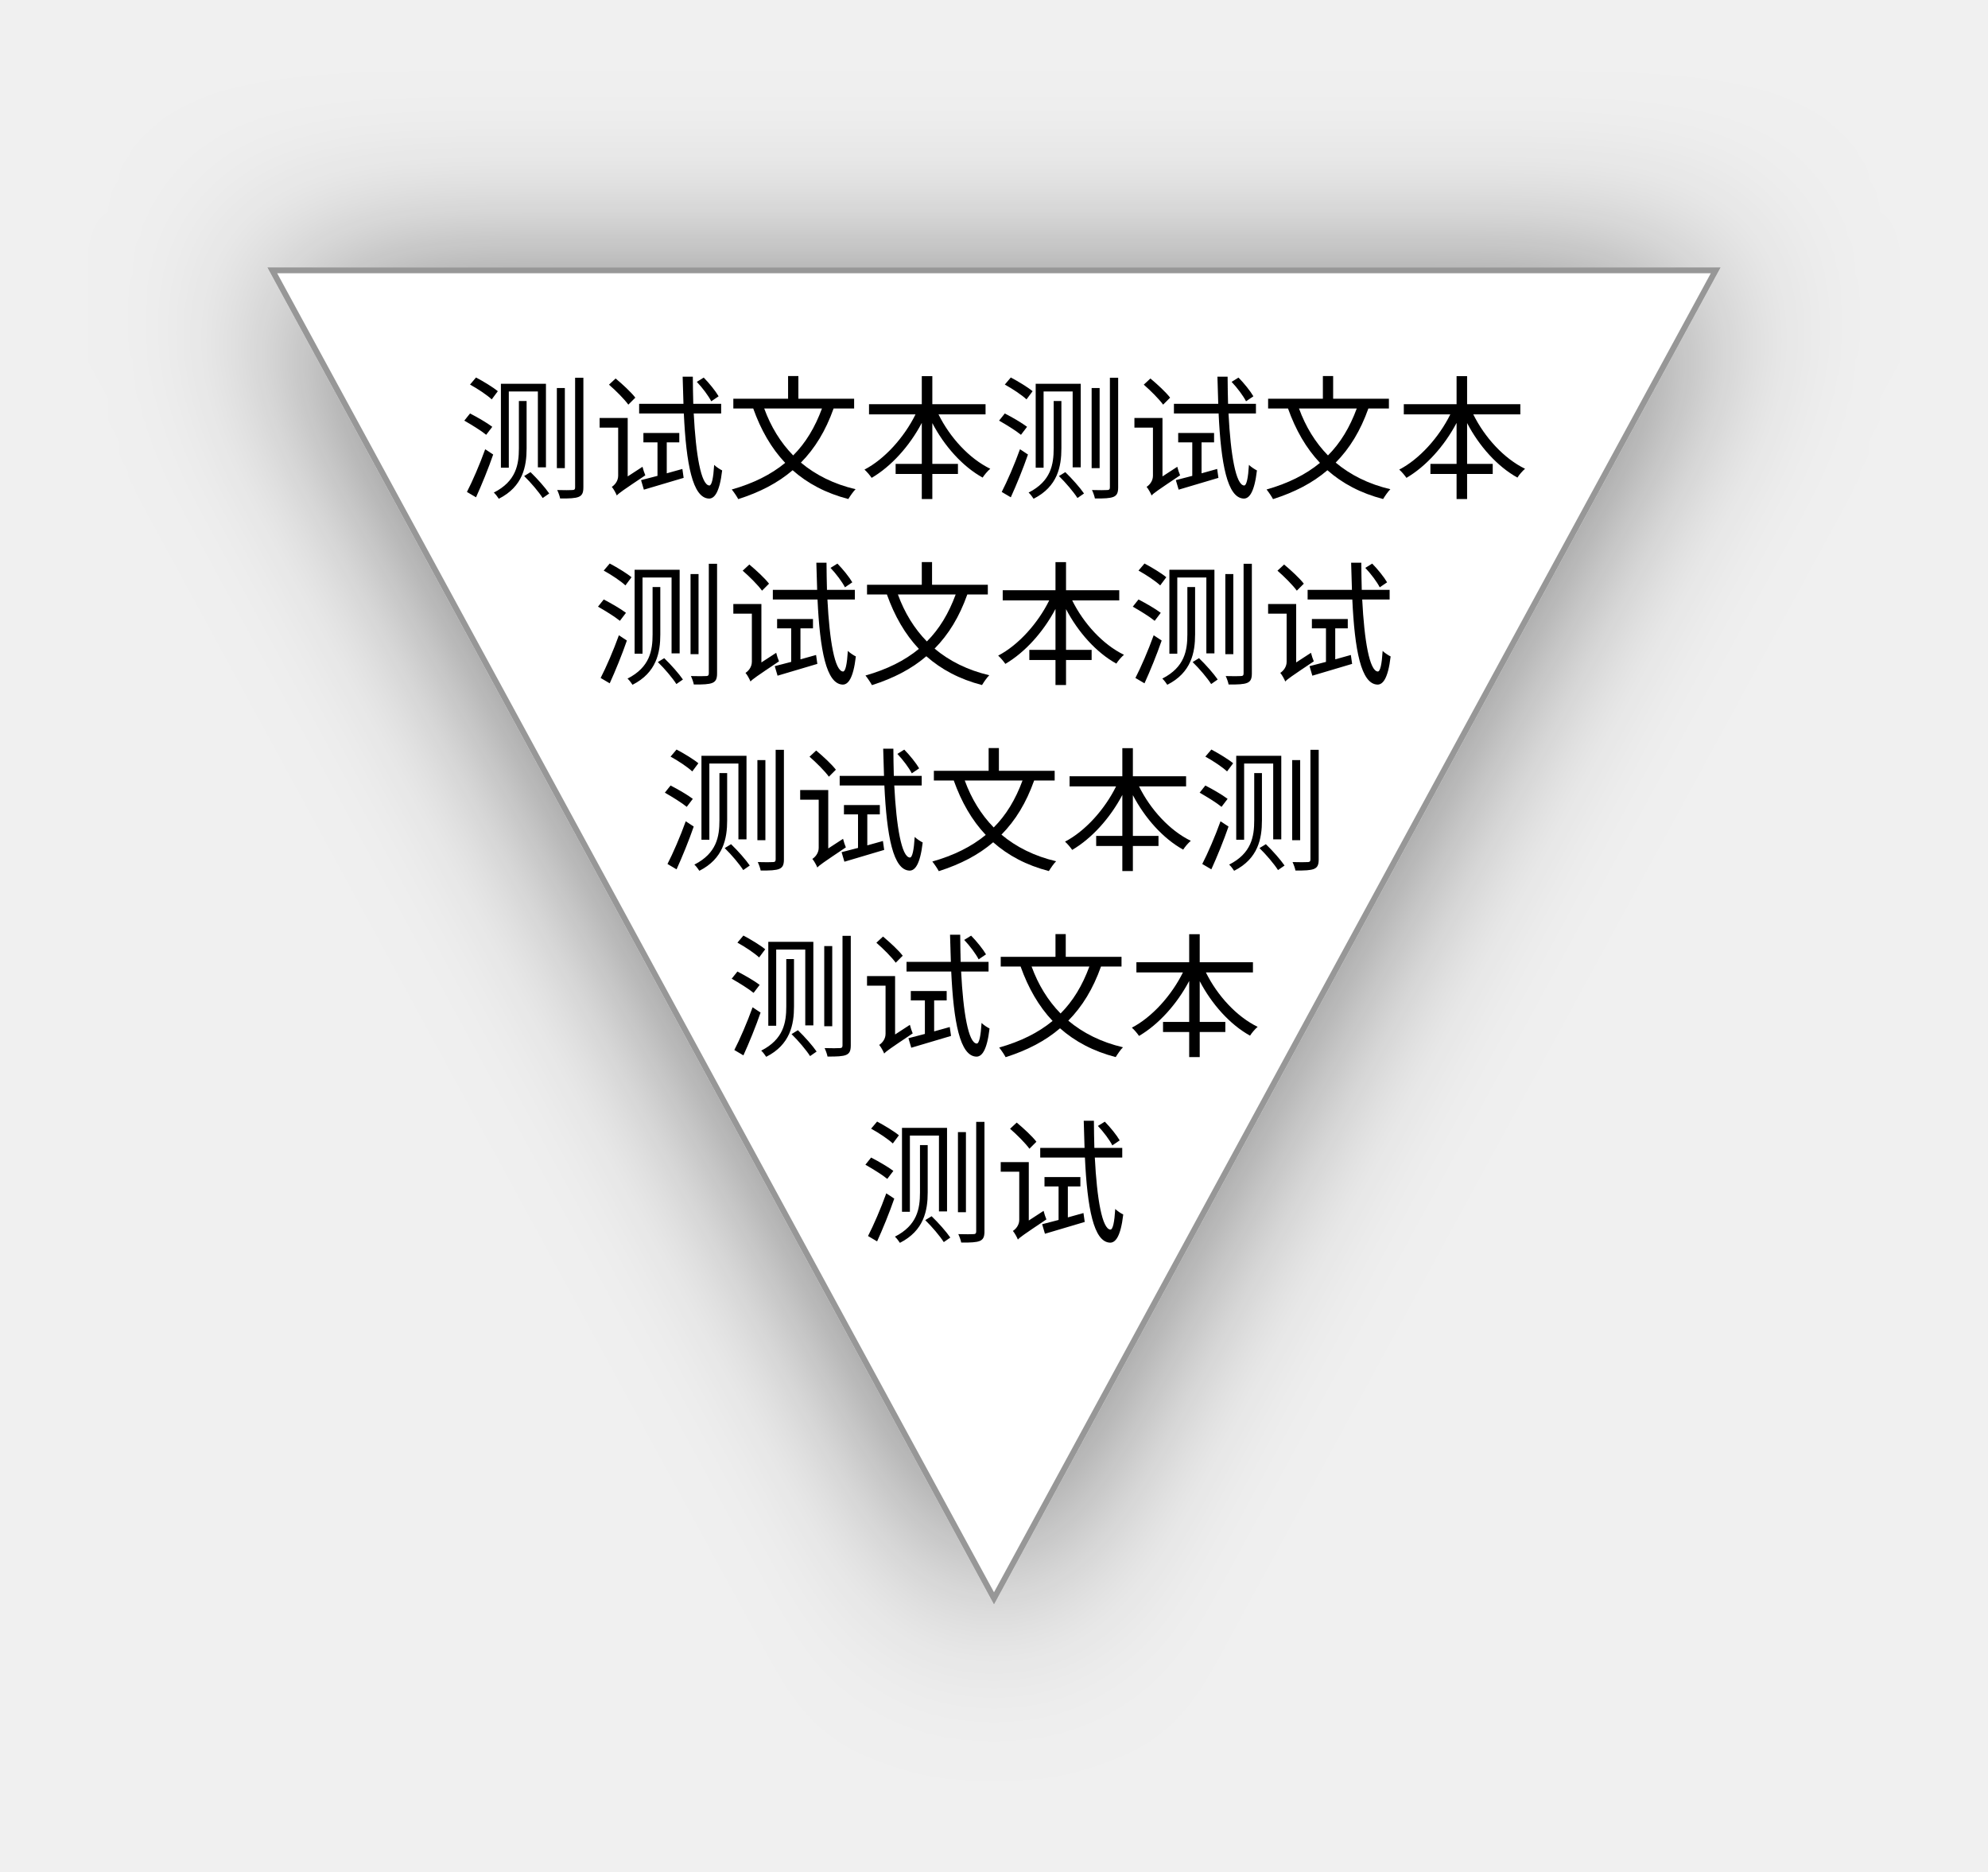
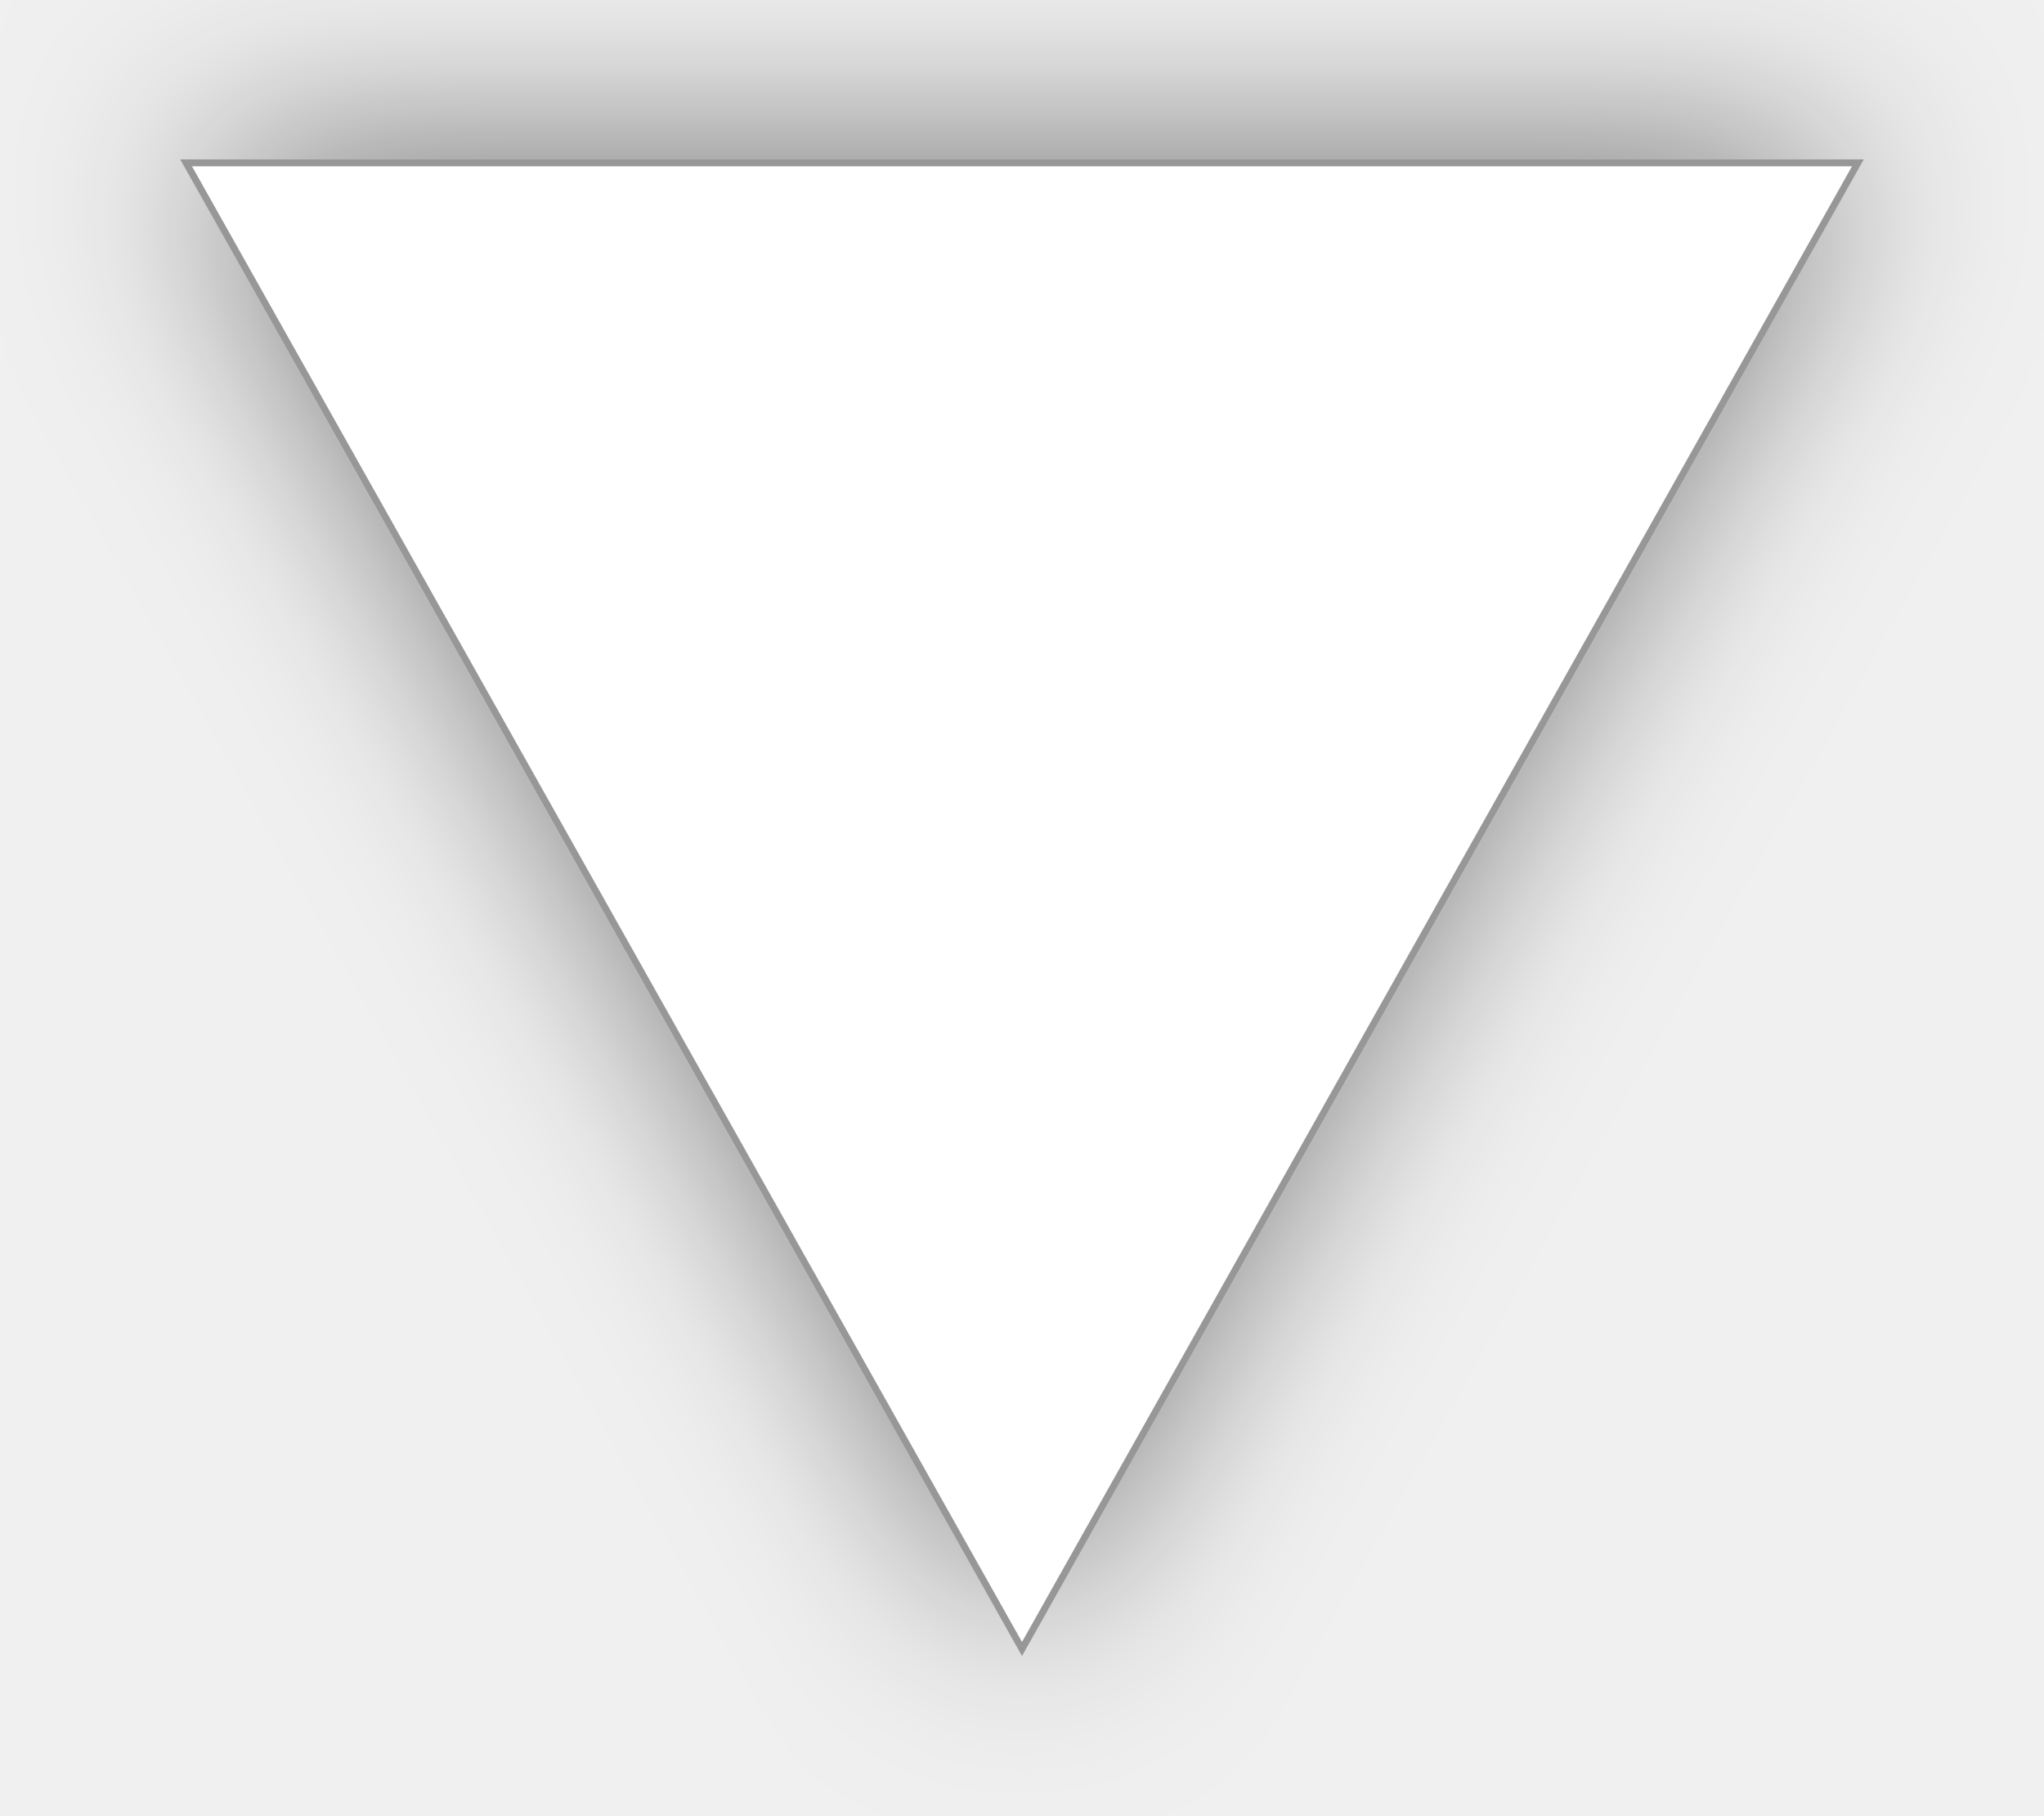
- <svg xmlns="http://www.w3.org/2000/svg" width="342px" height="322px" viewBox="0 0 342 322" version="1.1">
+ <svg xmlns="http://www.w3.org/2000/svg" xmlns:xlink="http://www.w3.org/1999/xlink" width="295px" height="262px" viewBox="0 0 295 262" version="1.1">
  <defs>
-     <filter x="-24.8%" y="-27.0%" width="149.6%" height="153.9%" filterUnits="objectBoundingBox" id="filter-1">
+     <polygon id="path-1" points="172.5 23 294 239 51 239" />
+     <filter x="-18.9%" y="-20.4%" width="137.9%" height="142.6%" filterUnits="objectBoundingBox" id="filter-2">
      <feOffset dx="0" dy="2" in="SourceAlpha" result="shadowOffsetOuter1" />
      <feGaussianBlur stdDeviation="15" in="shadowOffsetOuter1" result="shadowBlurOuter1" />
-       <feColorMatrix values="0 0 0 0 0   0 0 0 0 0   0 0 0 0 0  0 0 0 0.5 0" type="matrix" in="shadowBlurOuter1" result="shadowMatrixOuter1" />
-       <feMerge>
-         <feMergeNode in="shadowMatrixOuter1" />
-         <feMergeNode in="SourceGraphic" />
-       </feMerge>
+       <feComposite in="shadowBlurOuter1" in2="SourceAlpha" operator="out" result="shadowBlurOuter1" />
+       <feColorMatrix values="0 0 0 0 0   0 0 0 0 0   0 0 0 0 0  0 0 0 0.5 0" type="matrix" in="shadowBlurOuter1" />
    </filter>
  </defs>
  <g id="Page-1" stroke="none" stroke-width="1" fill="none" fill-rule="evenodd">
-     <g id="Artboard" transform="translate(39, 37)">
-       <g id="Group" filter="url(#filter-1)" transform="translate(7, 9)">
-         <path d="M125,1.047 L249.159,229.5 L0.841,229.5 L125,1.047 Z" id="Triangle" stroke="#979797" fill="#FFFFFF" transform="translate(125, 115) scale(1, -1) translate(-125, -115) " />
-         <text id="测试文本测试文本-测试文本测试-测试文本" font-family="PingFangSC-Regular, PingFang SC" font-size="23" font-weight="normal" fill="#000000">
-           <tspan x="33" y="38">测试</tspan>
-           <tspan x="79" y="38" font-family="LiGothicMed, Apple LiGothic" font-weight="400">文本</tspan>
-           <tspan x="125" y="38">测试</tspan>
-           <tspan x="171" y="38" font-family="LiGothicMed, Apple LiGothic" font-weight="400">文本</tspan>
-           <tspan x="56" y="70">测试</tspan>
-           <tspan x="102" y="70" font-family="LiGothicMed, Apple LiGothic" font-weight="400">文本</tspan>
-           <tspan x="148" y="70">测试</tspan>
-           <tspan x="194" y="70" font-family="LiGothicMed, Apple LiGothic" font-weight="400" />
-           <tspan x="67.5" y="102">测试</tspan>
-           <tspan x="113.5" y="102" font-family="LiGothicMed, Apple LiGothic" font-weight="400">文本</tspan>
-           <tspan x="159.5" y="102">测</tspan>
-           <tspan x="182.5" y="102" font-family="LiGothicMed, Apple LiGothic" font-weight="400" />
-           <tspan x="79" y="134">测试</tspan>
-           <tspan x="125" y="134" font-family="LiGothicMed, Apple LiGothic" font-weight="400">文本</tspan>
-           <tspan x="102" y="166">测试</tspan>
-         </text>
+     <g id="Artboard" transform="translate(-25, 0)">
+       <g id="Triangle" transform="translate(172.5, 131) scale(1, -1) translate(-172.5, -131) ">
+         <use fill="black" fill-opacity="1" filter="url(#filter-2)" xlink:href="#path-1" />
+         <path stroke="#979797" stroke-width="1" d="M172.5,24.02 L293.145,238.5 L51.855,238.5 L172.5,24.02 Z" stroke-linejoin="square" fill="#FFFFFF" fill-rule="evenodd" />
      </g>
    </g>
  </g>
</svg>
